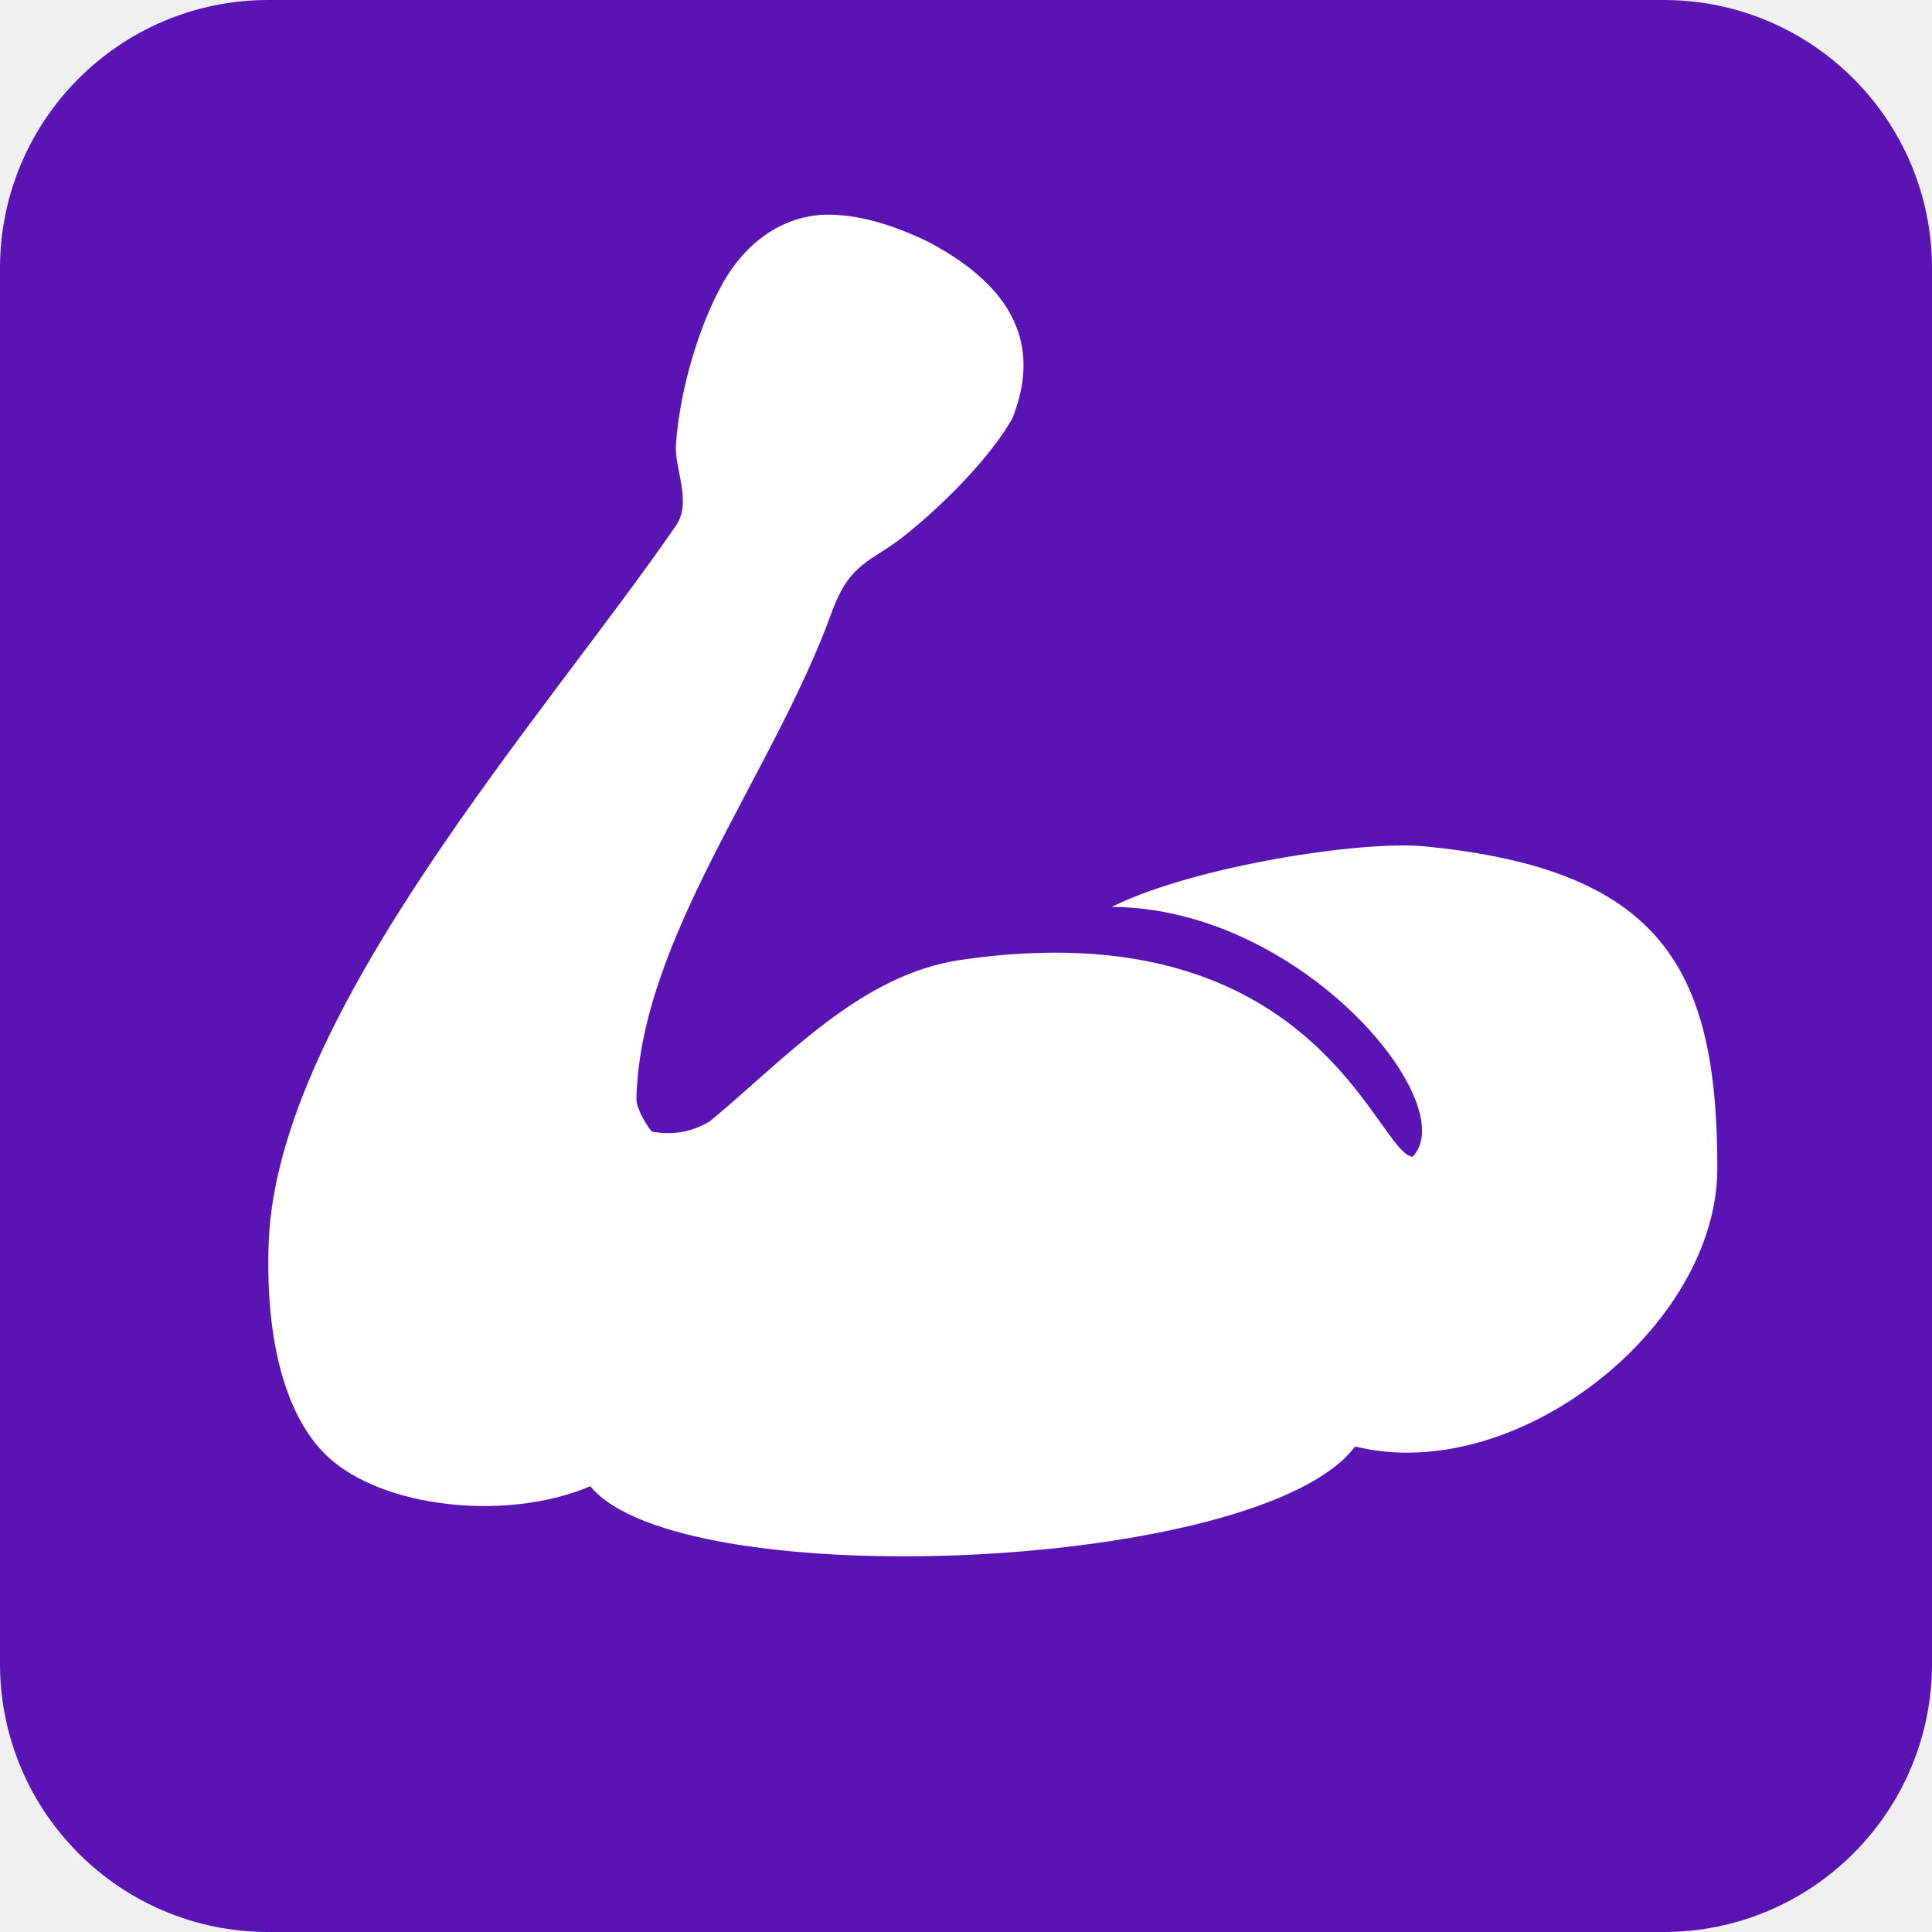
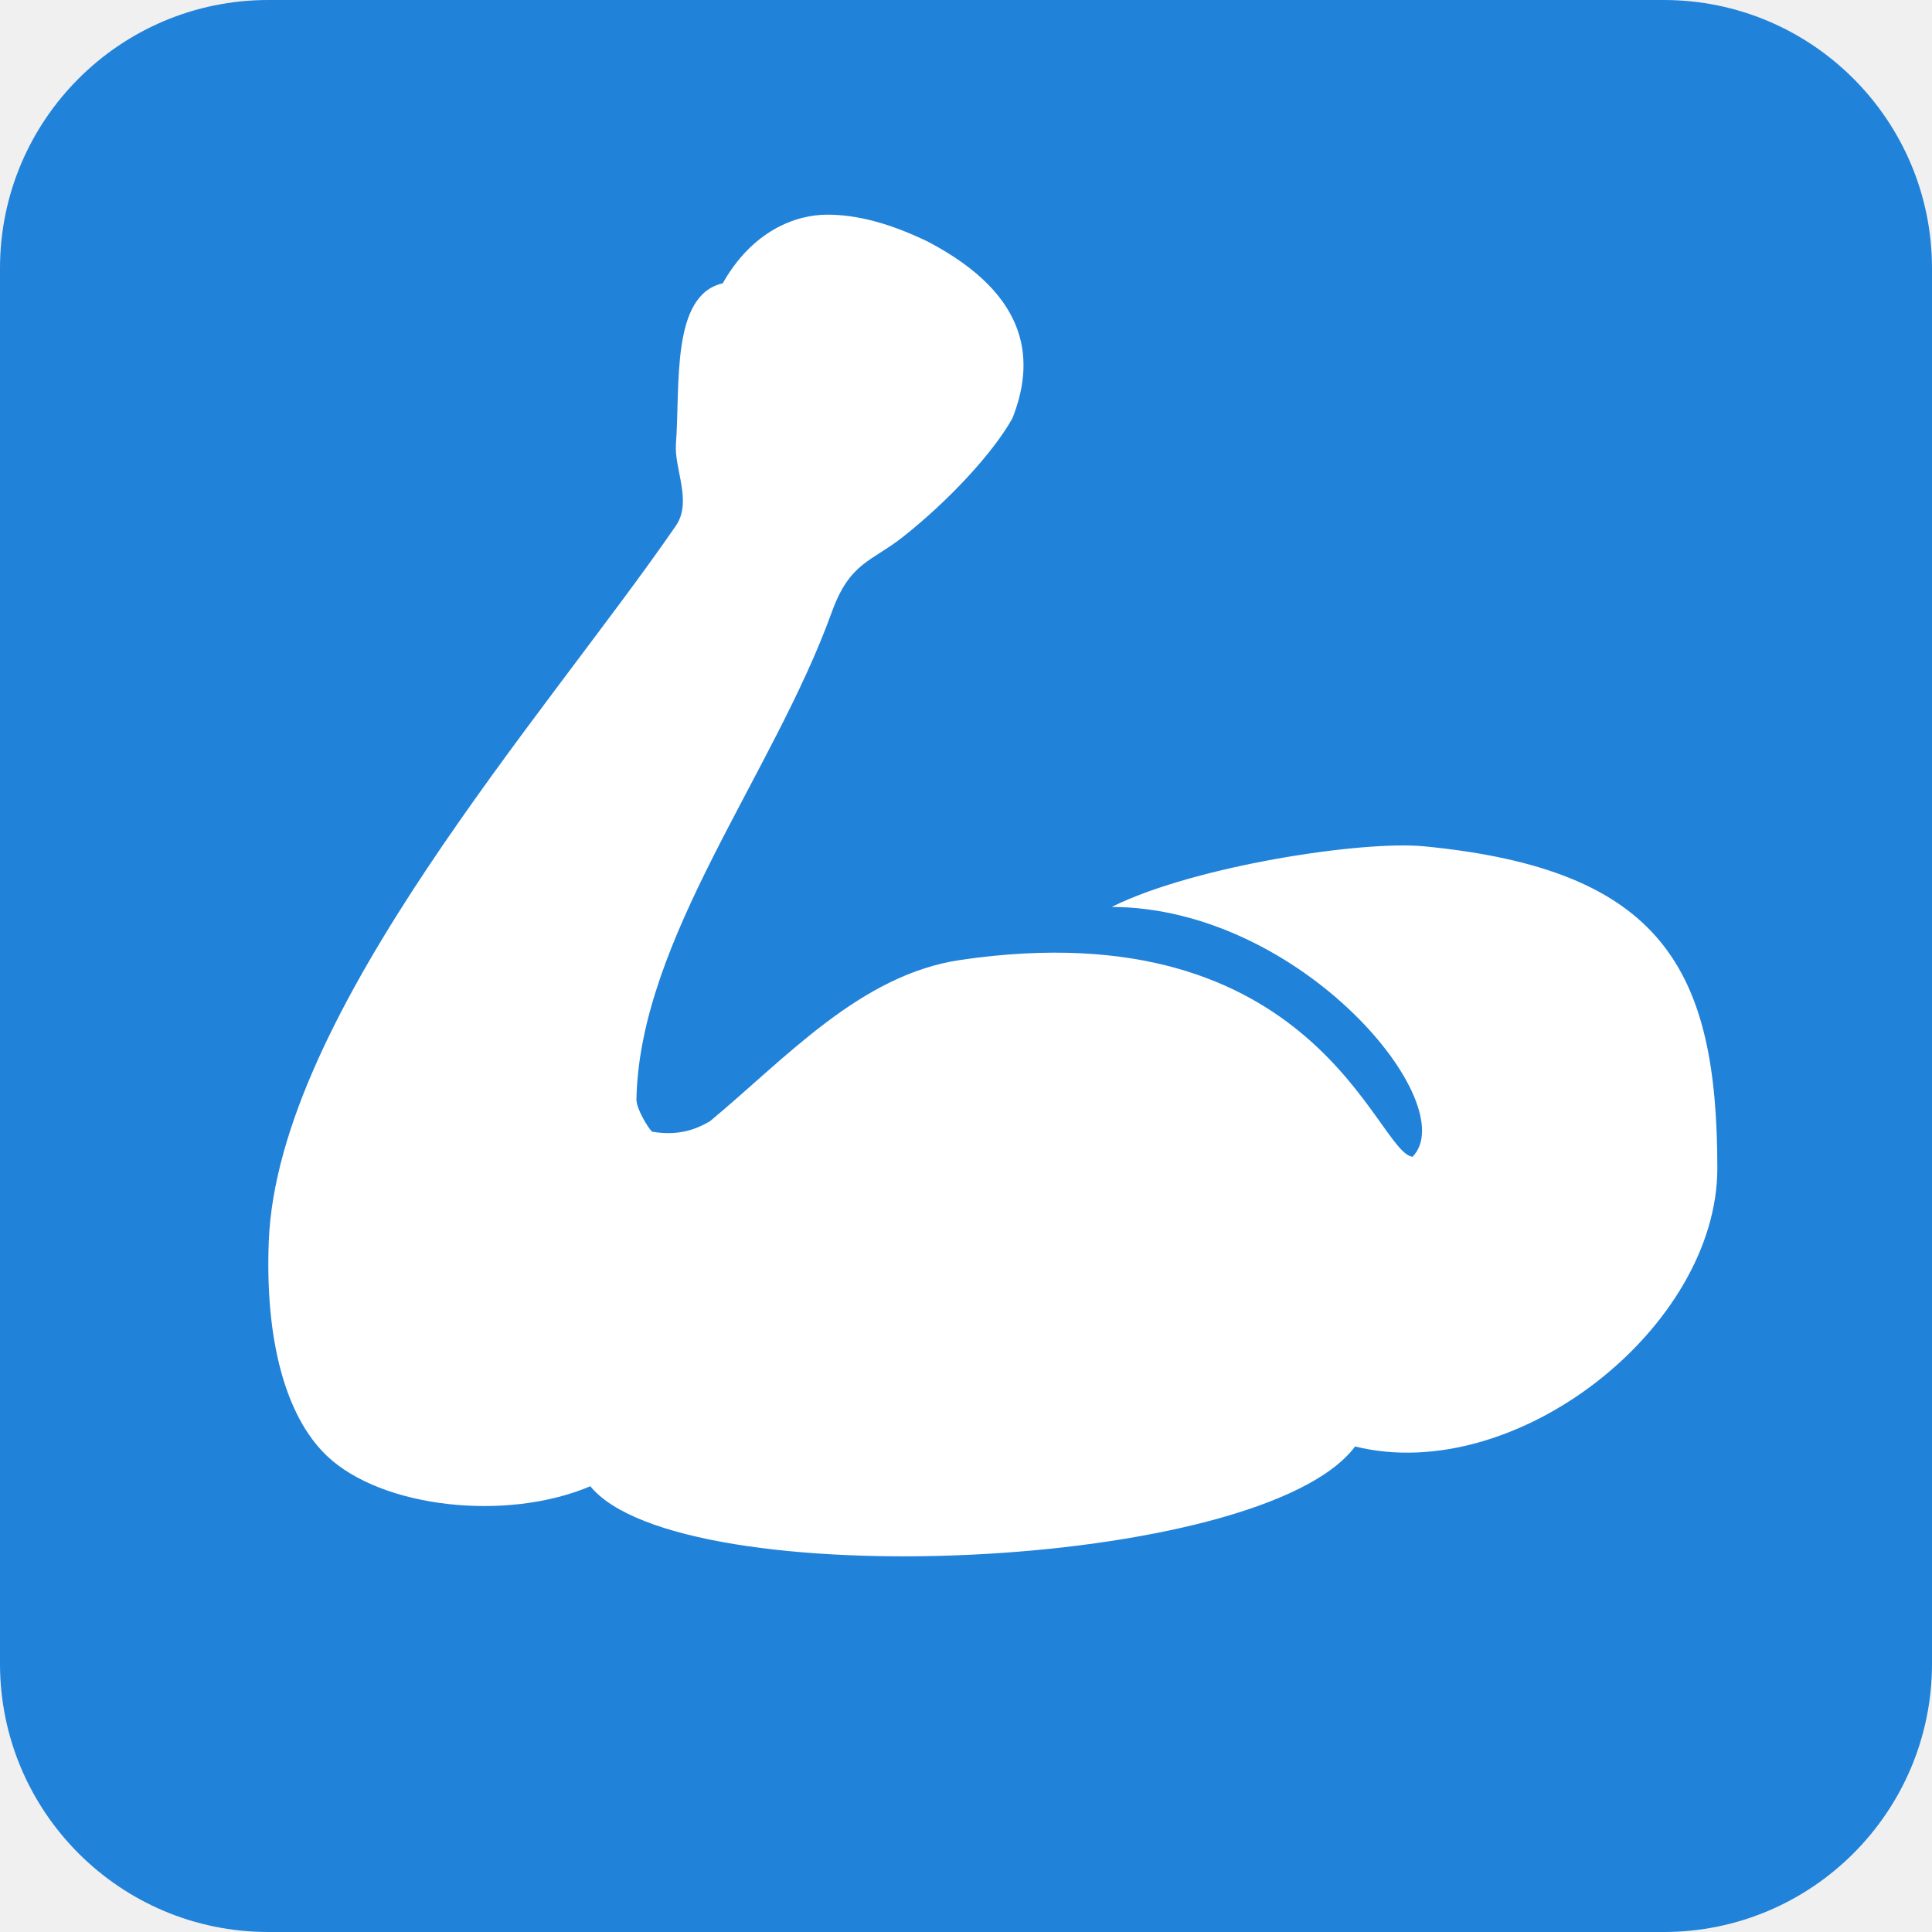
<svg xmlns="http://www.w3.org/2000/svg" width="36" height="36" viewBox="0 0 36 36" fill="none">
  <g clip-path="url(#clip0_1804_193)">
-     <rect width="36" height="36" rx="5" fill="#5A14B4" />
-     <path d="M32 21.77C32 24.732 28.25 27.694 25.25 26.953C23.503 29.293 12.667 29.744 11 27.694C9.432 28.36 7.104 28.097 6.088 27.125C5.321 26.39 4.937 24.974 5.008 23.131C5.178 18.865 10.178 13.31 12.595 9.795C12.902 9.347 12.562 8.734 12.595 8.276C12.677 7.173 13.061 5.999 13.467 5.279C14.02 4.302 14.82 4 15.418 4C15.972 4 16.58 4.161 17.282 4.499C19.26 5.531 19.26 6.79 18.866 7.792C18.51 8.432 17.687 9.323 16.827 10.003C16.24 10.467 15.837 10.472 15.5 11.404C14.409 14.426 11.921 17.488 11.859 20.482C11.854 20.658 12.079 21.022 12.15 21.087C12.671 21.177 13.006 21.023 13.23 20.892C14.642 19.72 16.033 18.16 17.898 17.887C24.528 16.916 25.636 21.475 26.321 21.555C27.27 20.578 24.252 16.913 20.715 16.899C22.241 16.139 25.377 15.657 26.537 15.77C30.984 16.2 32 18.068 32 21.77Z" fill="white" />
+     <rect width="36" height="36" rx="5" fill="#2182D9" />
+     <path d="M32 21.77C32 24.732 28.25 27.694 25.25 26.953C23.503 29.293 12.667 29.744 11 27.694C9.432 28.36 7.104 28.097 6.088 27.125C5.321 26.39 4.937 24.974 5.008 23.131C5.178 18.865 10.178 13.31 12.595 9.795C12.902 9.347 12.562 8.734 12.595 8.276C12.677 7.173 12.5 5.5 13.467 5.279C14.02 4.302 14.82 4 15.418 4C15.972 4 16.58 4.161 17.282 4.499C19.26 5.531 19.26 6.79 18.866 7.792C18.51 8.432 17.687 9.323 16.827 10.003C16.24 10.467 15.837 10.472 15.5 11.404C14.409 14.426 11.921 17.488 11.859 20.482C11.854 20.658 12.079 21.022 12.15 21.087C12.671 21.177 13.006 21.023 13.23 20.892C14.642 19.72 16.033 18.16 17.898 17.887C24.528 16.916 25.636 21.475 26.321 21.555C27.27 20.578 24.252 16.913 20.715 16.899C22.241 16.139 25.377 15.657 26.537 15.77C30.984 16.2 32 18.068 32 21.77Z" fill="white" />
  </g>
  <defs>
    <clipPath id="clip0_1804_193">
      <rect width="36" height="36" fill="white" />
    </clipPath>
  </defs>
</svg>
